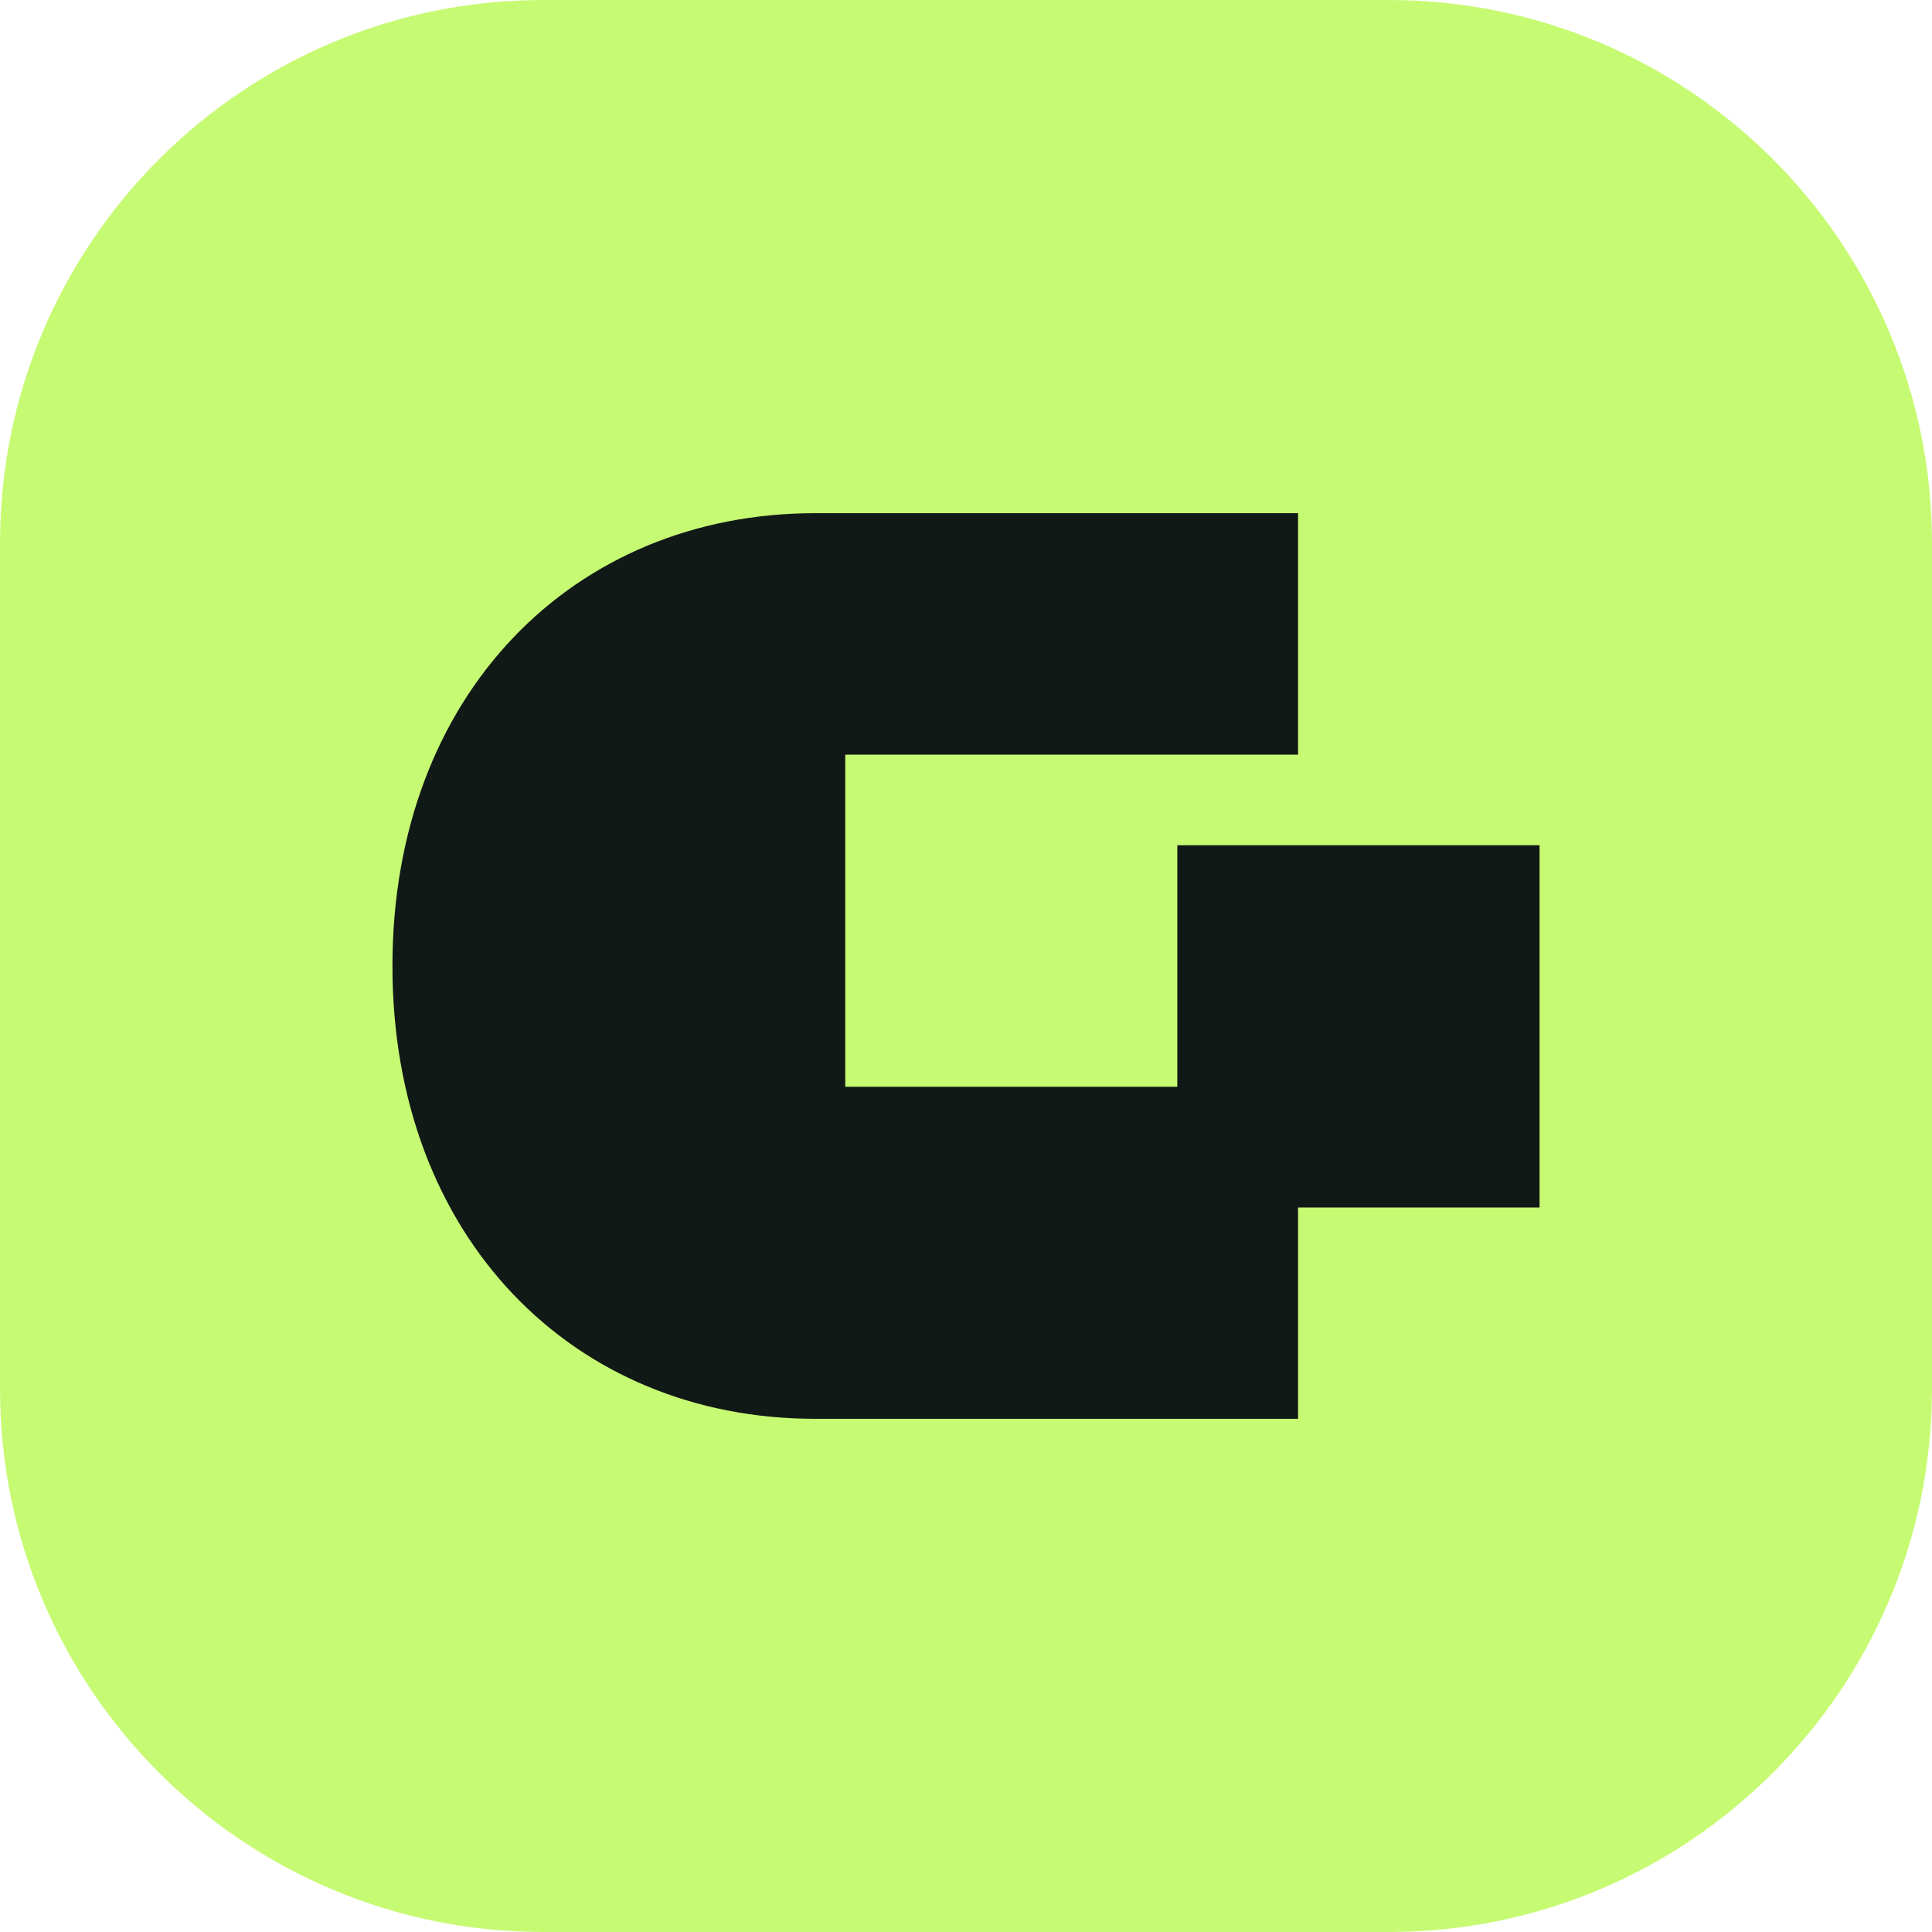
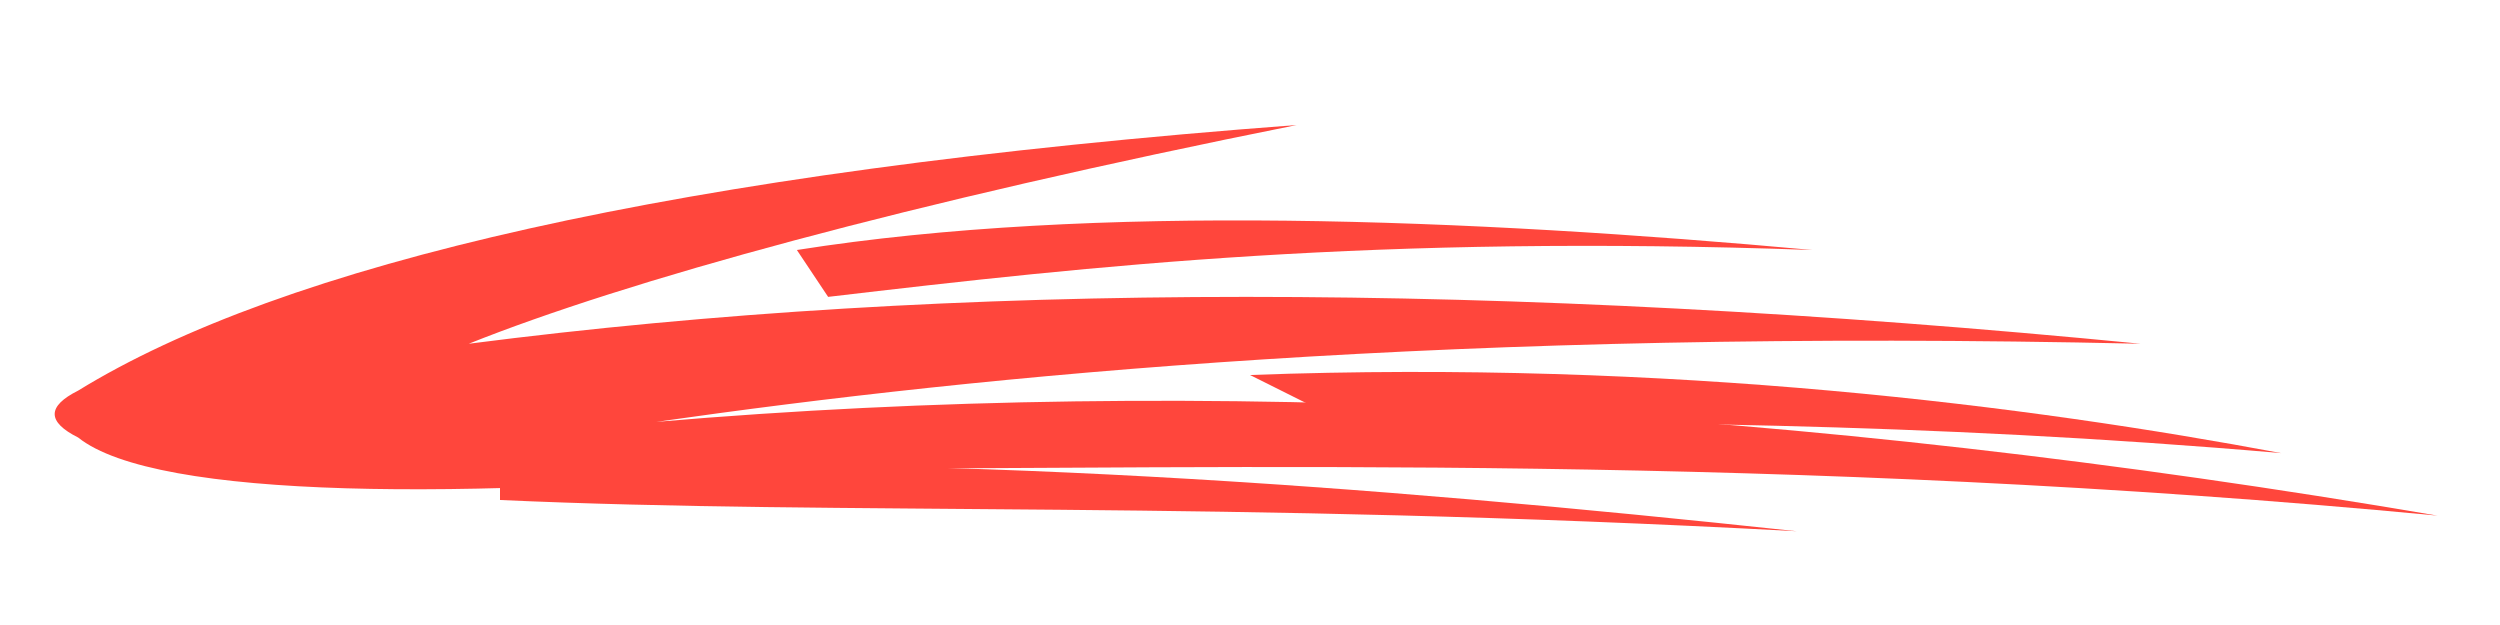
- <svg xmlns="http://www.w3.org/2000/svg" viewBox="0 0 64 64">
-   <rect width="64" height="64" rx="18" fill="#c7fa73" />
-   <path d="M43 17H27c-8 0-14 6-14 15s6 15 14 15h16V36H28V25h15Z" fill="#111917" />
-   <path d="M39 28h12v12H39Z" fill="#111917" />
+ <svg xmlns="http://www.w3.org/2000/svg" viewBox="0 0 160 40" fill="none">
+   <g fill="#ff463c">
+     <path d="M5 25C18 17 43 11 83 8C58 13 40 18 30 22C61 18 96 18 137 22C93 21 63 24 42 27C77 24 115 26 156 33C114 29 79 30 52 30C30 32 10 32 5 28C3 27 3 26 5 25Z" />
+     <path d="M51 16C70 13 94 14 116 16C88 15 70 17 53 19Z" />
+     <path d="M80 24C107 23 130 26 146 29C123 27 103 27 86 27Z" />
+     <path d="M32 30C60 29 87 31 115 34C78 32 54 33 32 32Z" />
+   </g>
</svg>
